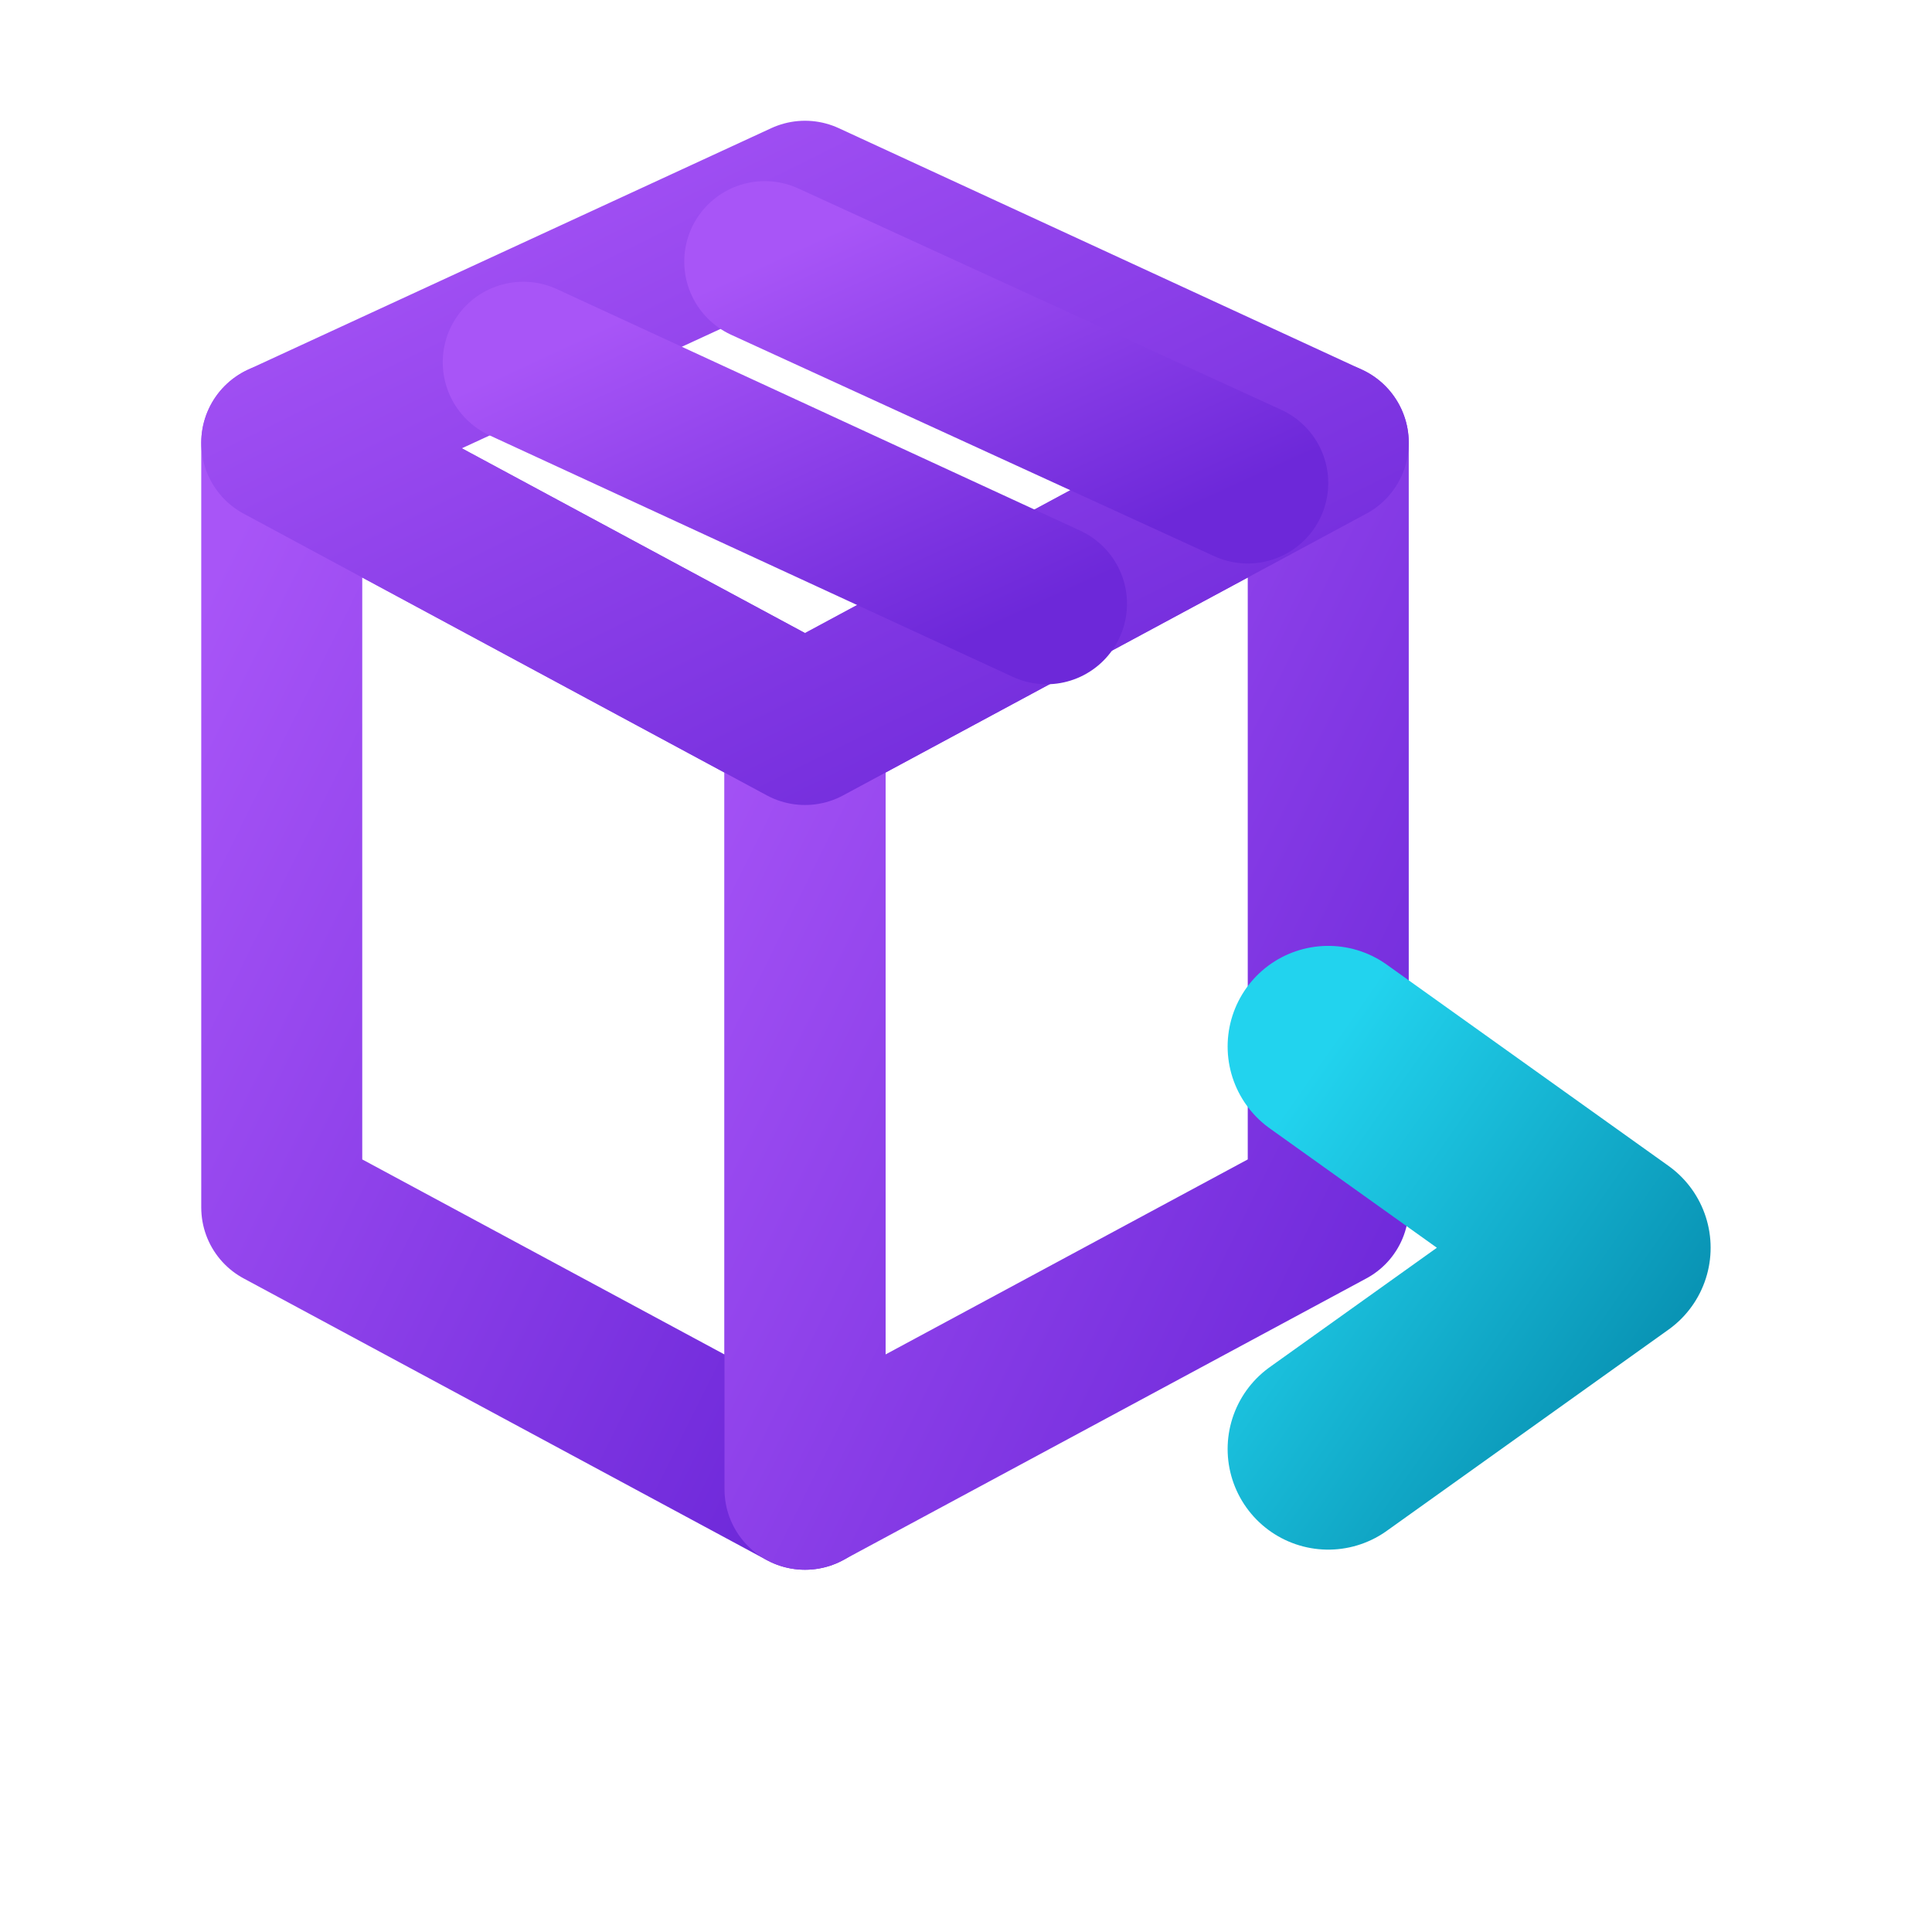
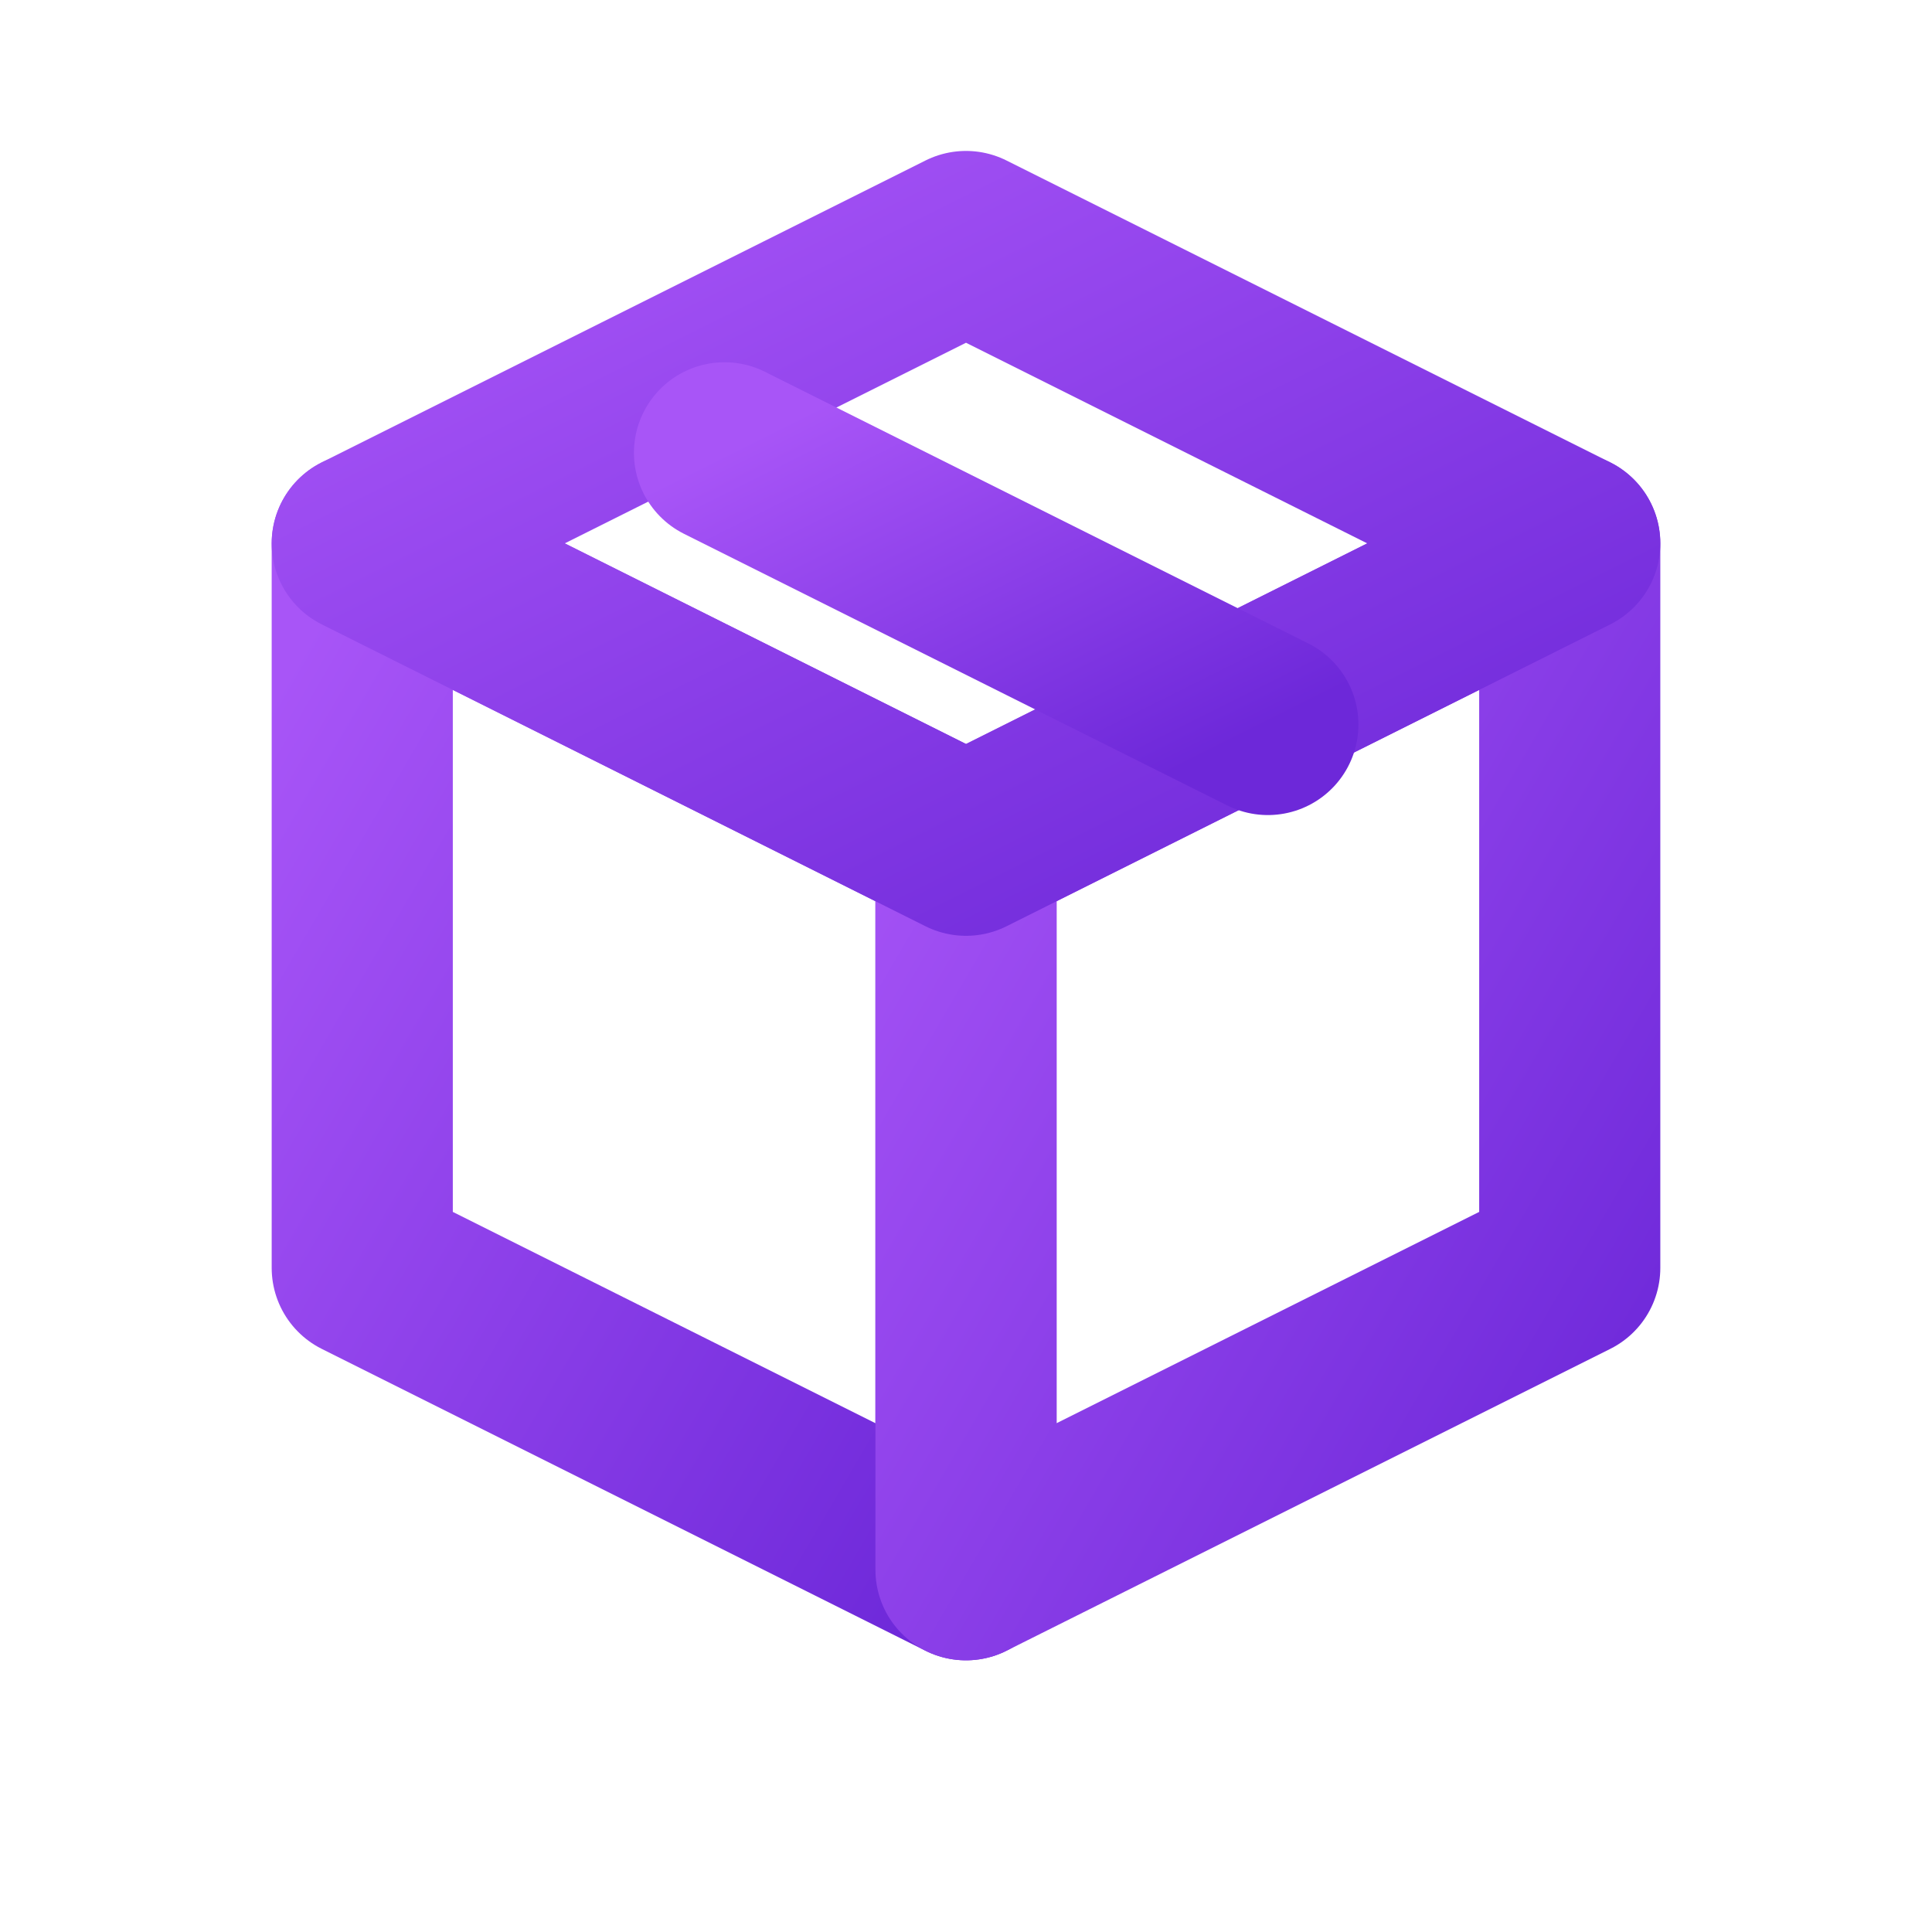
- <svg xmlns="http://www.w3.org/2000/svg" viewBox="0 0 96 96" role="img" aria-label="ParcelLink">
+ <svg xmlns="http://www.w3.org/2000/svg" viewBox="0 0 64 64" role="img" aria-label="ParcelLink">
  <defs>
    <linearGradient id="parcel-purple" x1="0%" y1="0%" x2="100%" y2="100%">
      <stop offset="0%" stop-color="#a855f7" />
      <stop offset="100%" stop-color="#6d28d9" />
    </linearGradient>
-     <linearGradient id="parcel-cyan" x1="0%" y1="0%" x2="100%" y2="100%">
-       <stop offset="0%" stop-color="#22d3ee" />
-       <stop offset="100%" stop-color="#0891b2" />
-     </linearGradient>
  </defs>
  <g fill="none" stroke-linejoin="round" stroke-linecap="round">
-     <path d="M14 22 40 36 40 74 14 60Z" stroke="url(#parcel-purple)" stroke-width="8" />
-     <path d="M40 36 66 22 66 60 40 74Z" stroke="url(#parcel-purple)" stroke-width="8" />
-     <path d="M14 22 40 10 66 22 40 36Z" stroke="url(#parcel-purple)" stroke-width="8" />
-     <path d="M26 18 52 30" stroke="url(#parcel-purple)" stroke-width="8" />
-     <path d="M38 13 62 24" stroke="url(#parcel-purple)" stroke-width="8" />
-     <path d="M56 62h18" stroke="url(#parcel-cyan)" stroke-width="10" />
-     <path d="M66 52 80 62 66 72" stroke="url(#parcel-cyan)" stroke-width="10" />
+     <path d="M12 18 32 28 32 52 12 42Z" stroke="url(#parcel-purple)" stroke-width="6" />
+     <path d="M32 28 52 18 52 42 32 52Z" stroke="url(#parcel-purple)" stroke-width="6" />
+     <path d="M12 18 32 8 52 18 32 28Z" stroke="url(#parcel-purple)" stroke-width="6" />
+     <path d="M24 15 42 24" stroke="url(#parcel-purple)" stroke-width="6" />
  </g>
</svg>
